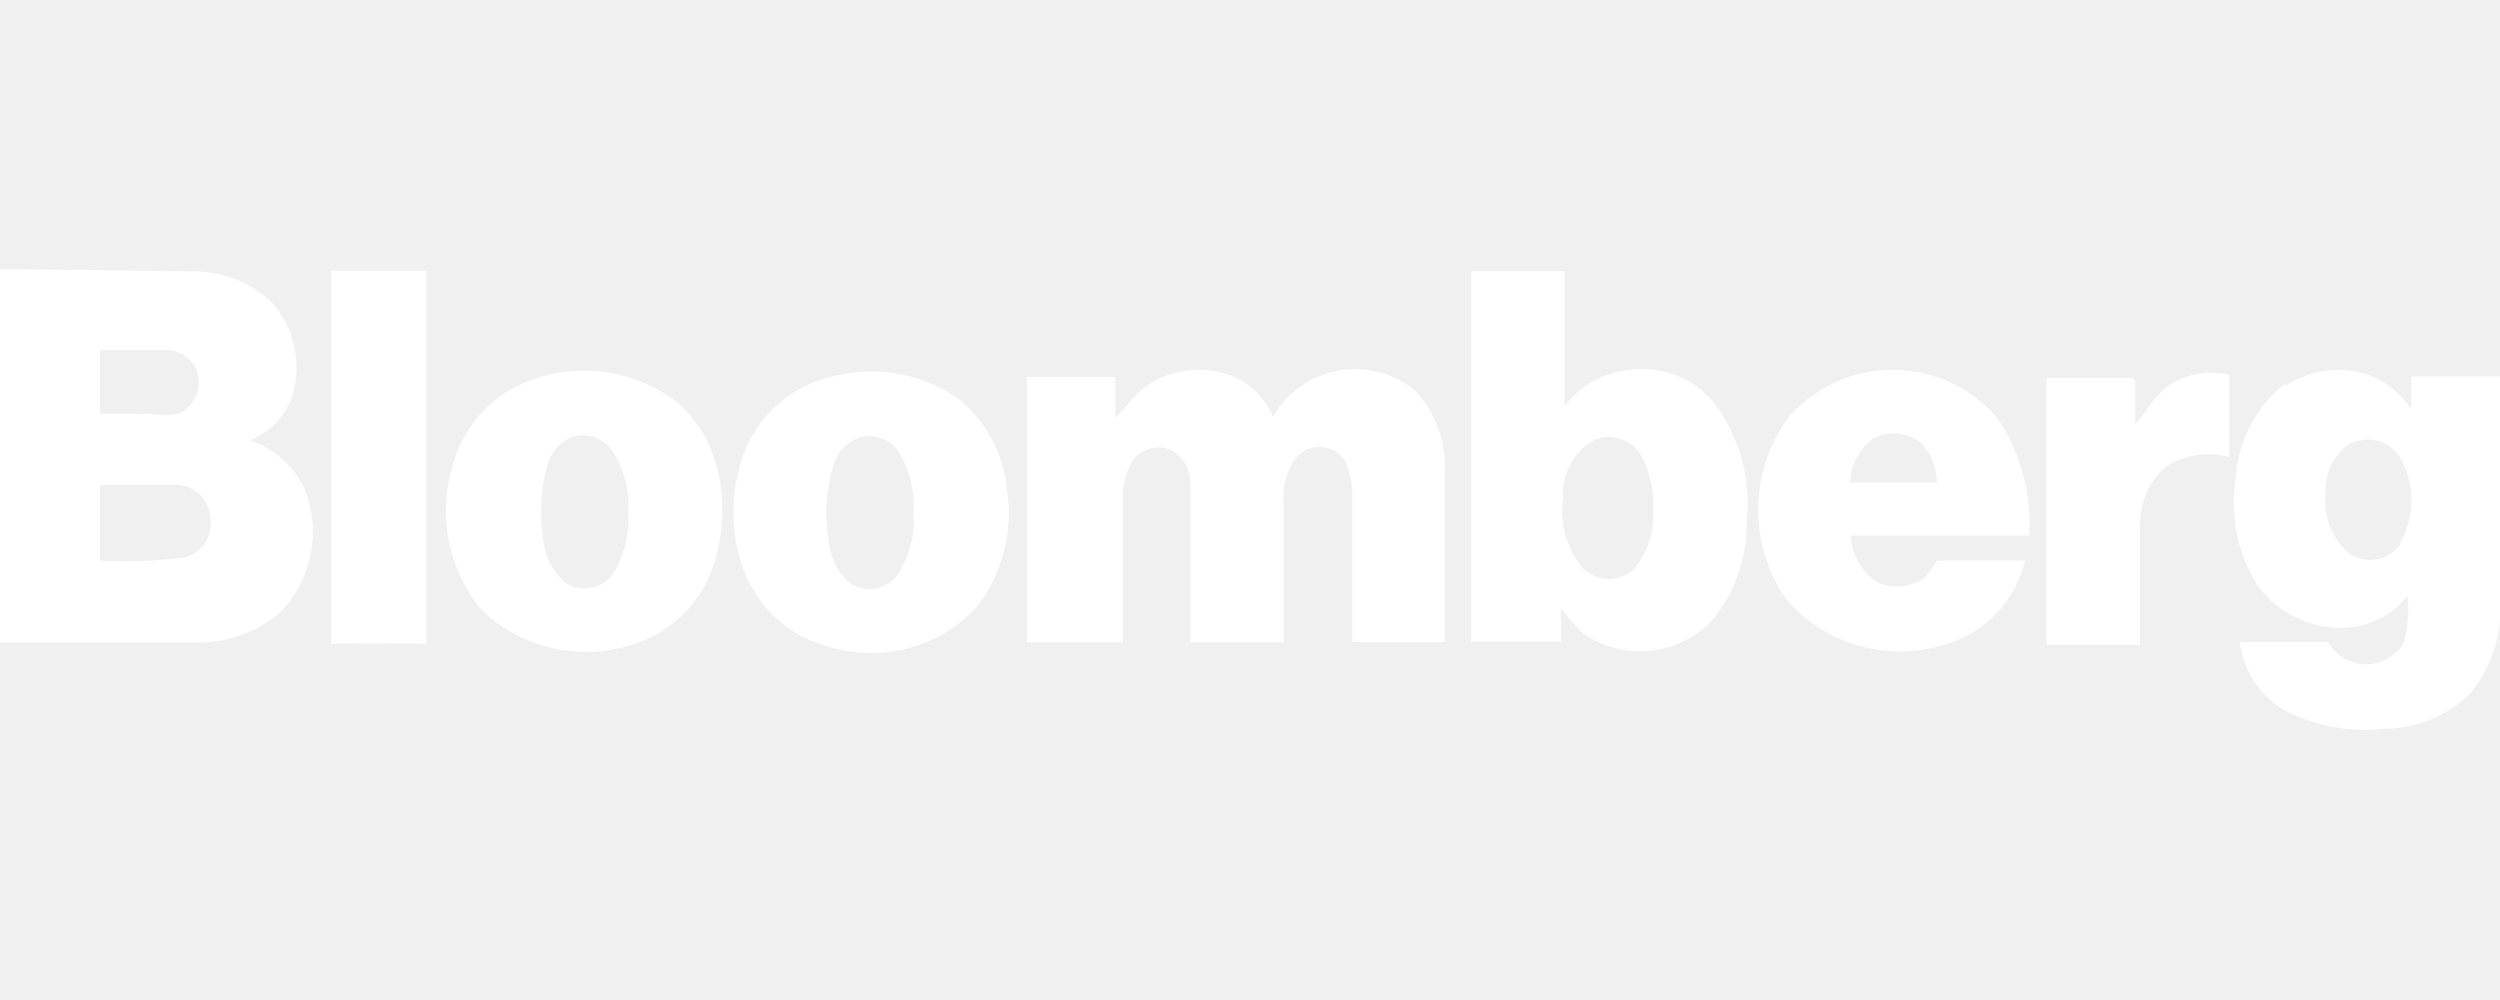
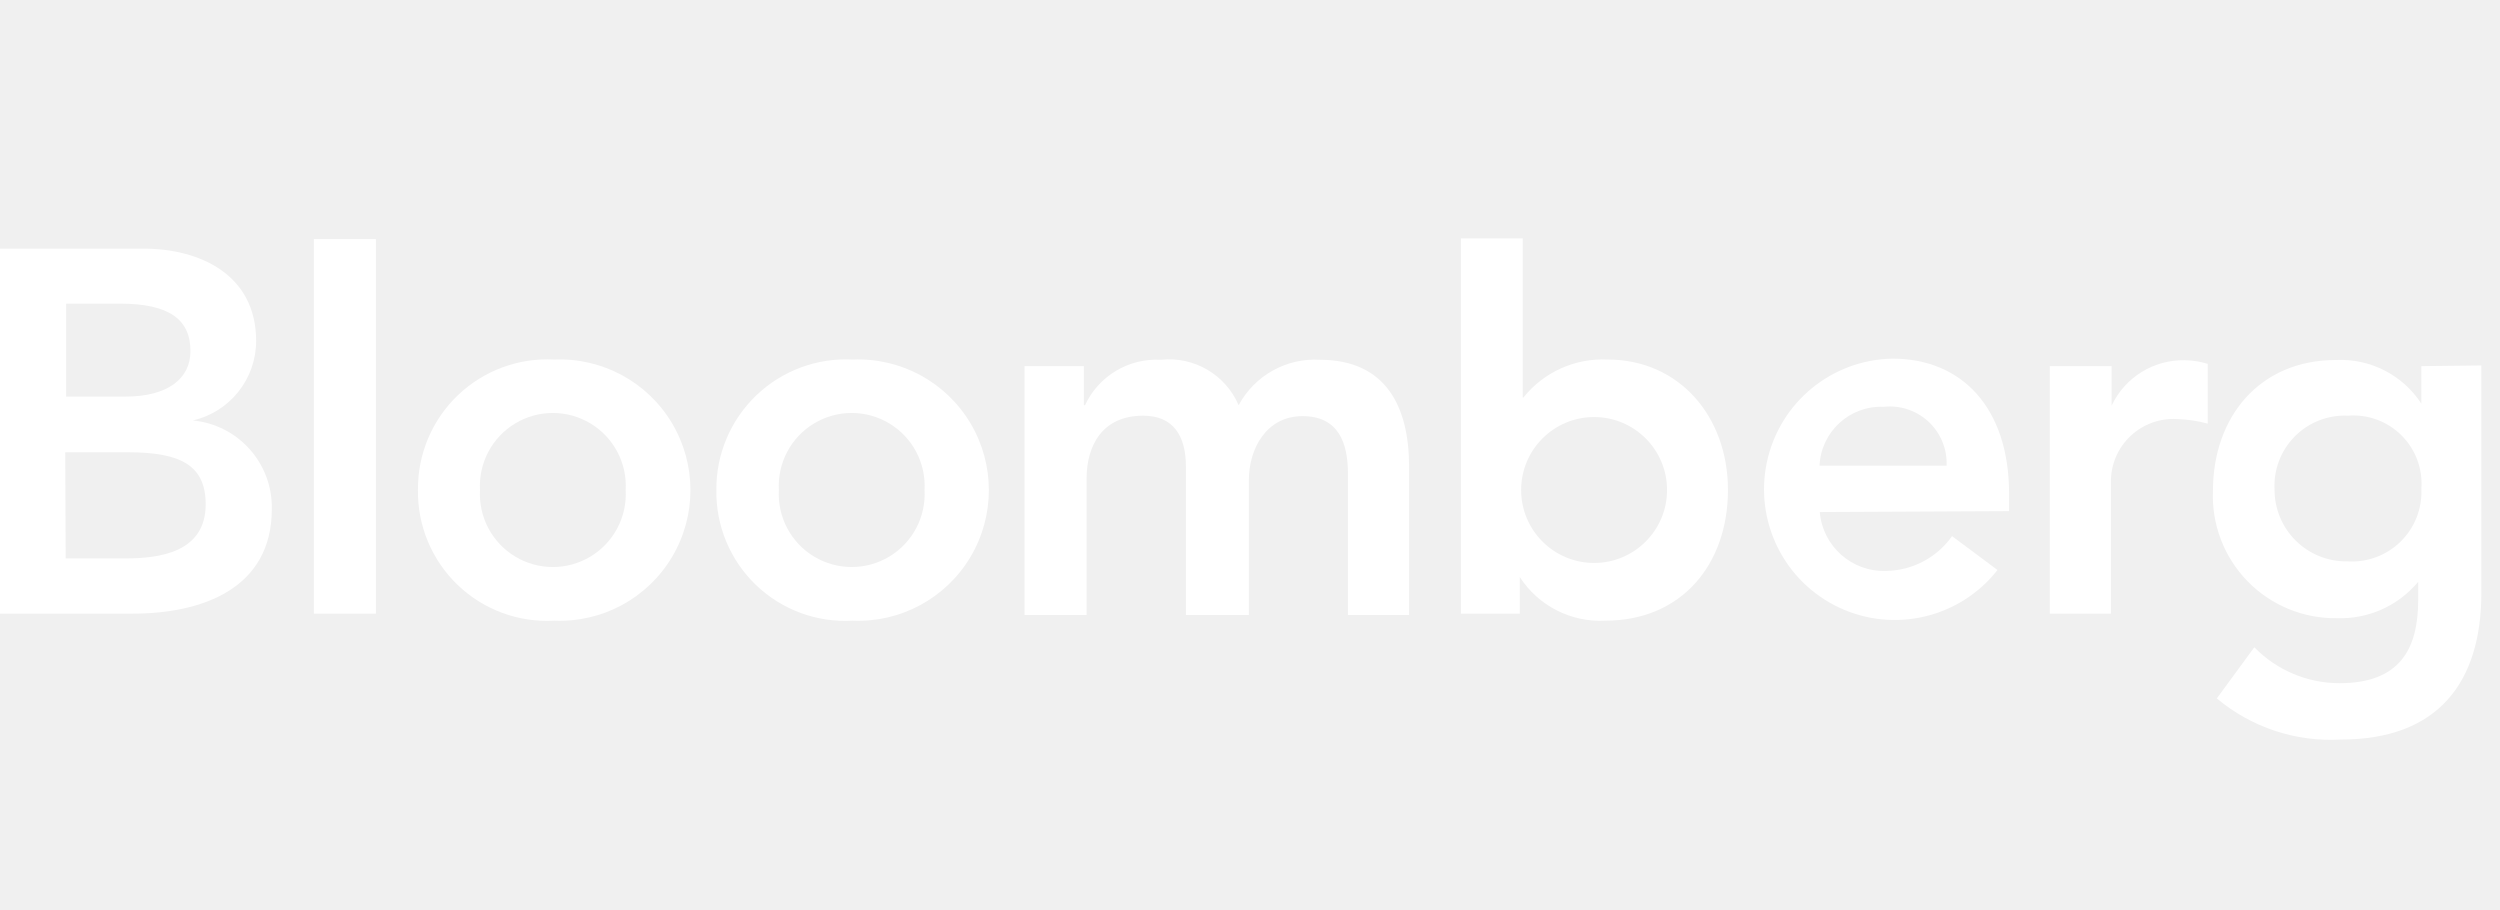
- <svg xmlns="http://www.w3.org/2000/svg" viewBox="0 0 100 40">
+ <svg xmlns="http://www.w3.org/2000/svg" id="Camada_1" data-name="Camada 1" viewBox="0 0 110 40">
  <defs>
-     <style>.a{fill:#fff;}</style>
+     <style>.cls-1{fill:none;}.cls-2{fill:#fff;}</style>
  </defs>
-   <path class="a" d="M0,10.77H.81l7.11.09A4.62,4.62,0,0,1,10.78,12a3.89,3.89,0,0,1,.83,4.07A3.11,3.11,0,0,1,10,17.62a3.65,3.65,0,0,1,2.21,2,4.63,4.63,0,0,1-1,4.87A5,5,0,0,1,7.84,25.7H0V10.77M4,14v2.56H5.5c.62-.06,1.29.21,1.87-.13a1.44,1.44,0,0,0,.46-1.72A1.4,1.4,0,0,0,6.49,14H4m0,5.33v3.1a20.73,20.73,0,0,0,3.41-.13,1.41,1.41,0,0,0,1-1.59A1.37,1.37,0,0,0,7.14,19.4c-1,0-2,0-3.07,0Z" />
-   <path class="a" d="M13.25,25.75q0-7.46,0-14.92h3.81V25.75C15.79,25.74,14.52,25.73,13.25,25.75Z" />
-   <path class="a" d="M58.85,10.85h3.73v5.4a3.72,3.72,0,0,1,2.33-1.42,3.81,3.81,0,0,1,3.5,1.1,6.63,6.63,0,0,1,1.46,4.87,6.13,6.13,0,0,1-1.42,4.06,4,4,0,0,1-5.12.48,8.44,8.44,0,0,1-.89-1c0,.44,0,.89,0,1.33H58.85V10.83m5,6.72a2.47,2.47,0,0,0-1.33,2.37,3.59,3.59,0,0,0,.8,2.82,1.5,1.5,0,0,0,2,.07,3.35,3.35,0,0,0,.81-2.36,4.2,4.2,0,0,0-.52-2.29,1.49,1.49,0,0,0-1.76-.59Z" />
-   <path class="a" d="M91.42,15.43A3.82,3.82,0,0,1,94.76,15a3.69,3.69,0,0,1,1.69,1.36V15.06H100v9a5.23,5.23,0,0,1-1.21,3.69,4.91,4.91,0,0,1-3.38,1.4,6.94,6.94,0,0,1-4.13-.8,3.7,3.7,0,0,1-1.69-2.67h3.53a1.76,1.76,0,0,0,3,.1,4.73,4.73,0,0,0,.18-1.95,3.35,3.35,0,0,1-2.23,1.26,4.09,4.09,0,0,1-3.81-1.74,6.26,6.26,0,0,1-.82-4.33,5.26,5.26,0,0,1,1.95-3.67m2.73,2.3a2.25,2.25,0,0,0-1.09,2,2.79,2.79,0,0,0,.9,2.46A1.48,1.48,0,0,0,96,21.79l0-.06a3.46,3.46,0,0,0,.06-3.33,1.5,1.5,0,0,0-2-.66Z" />
-   <path class="a" d="M45.69,15.57a3.69,3.69,0,0,1,3.23-.65,3,3,0,0,1,2,1.75,3.79,3.79,0,0,1,5.66-1.07,4.44,4.44,0,0,1,1.21,3.33v6.75h-3.7c0-1.92,0-3.84,0-5.76a3.1,3.1,0,0,0-.33-1.56A1.25,1.25,0,0,0,52,18.15l-.12.11a2.62,2.62,0,0,0-.54,1.85v5.58H47.61V19.43A1.49,1.49,0,0,0,46.84,18a1.26,1.26,0,0,0-1.52.41,2.69,2.69,0,0,0-.4,1.69v5.59H41.08c0-3.54,0-7.08,0-10.61h3.53c0,.55,0,1.09,0,1.64C45,16.36,45.28,15.89,45.69,15.57Z" />
-   <path class="a" d="M71.67,16.55a5.51,5.51,0,0,1,8.18.12,7.49,7.49,0,0,1,1.32,4.75c-2.38,0-4.76,0-7.14,0a2.26,2.26,0,0,0,1.13,1.9A1.89,1.89,0,0,0,77,23.09a4.53,4.53,0,0,0,.48-.67H81a4.57,4.57,0,0,1-2.65,3.16A6,6,0,0,1,71.47,24a6.27,6.27,0,0,1,.2-7.48m3.28,1A2.33,2.33,0,0,0,74,19.3h3.48a2.48,2.48,0,0,0-.59-1.54A1.72,1.72,0,0,0,75,17.51Z" />
-   <path class="a" d="M21.6,15.08a6.14,6.14,0,0,1,5.25.84c2,1.48,2.41,4.26,1.75,6.51a4.94,4.94,0,0,1-3.27,3.34,6,6,0,0,1-6.08-1.39,6.22,6.22,0,0,1-1.15-5.74,5,5,0,0,1,3.5-3.55m1.28,2.39a1.72,1.72,0,0,0-1,1.2,6.72,6.72,0,0,0-.16,2.77,2.7,2.7,0,0,0,.86,1.84,1.41,1.41,0,0,0,1.94-.33,4.21,4.21,0,0,0,.61-2.49A4,4,0,0,0,24.47,18a1.43,1.43,0,0,0-1.59-.52Z" />
-   <path class="a" d="M33.58,15a6.07,6.07,0,0,1,4.7.91,5.25,5.25,0,0,1,2,3.71,6.13,6.13,0,0,1-1.23,4.69,5.79,5.79,0,0,1-5.83,1.58,5,5,0,0,1-3.44-3,6.7,6.7,0,0,1,.16-5.19A5,5,0,0,1,33.58,15m.83,2.49a1.67,1.67,0,0,0-1.08,1.14,6.59,6.59,0,0,0-.2,2.91,2.61,2.61,0,0,0,.88,1.8,1.4,1.4,0,0,0,1.86-.3,3.94,3.94,0,0,0,.67-2.56,4.08,4.08,0,0,0-.67-2.52,1.42,1.42,0,0,0-1.46-.47Z" />
-   <path class="a" d="M86.94,15.31A3,3,0,0,1,89.17,15v3.28a3.18,3.18,0,0,0-2.57.41,3.12,3.12,0,0,0-1,2.46v4.64H81.86q0-5.33,0-10.67h3.43l.12.1c0,.59,0,1.18,0,1.77C85.89,16.41,86.25,15.69,86.94,15.31Z" />
+   <rect class="cls-1" y="10.52" width="110" height="22.95" />
+   <path class="cls-2" d="M2.89,13.36H5.27c2.17,0,3.11.69,3.11,2.09,0,1.21-1,2-2.86,2H2.91V13.36ZM0,27H5.84c3.05,0,6.12-1.1,6.12-4.6a3.84,3.84,0,0,0-3.48-3.9v0A3.59,3.59,0,0,0,11.27,15c0-2.93-2.5-4.06-4.95-4.06H0Zm2.87-7.1H5.64c2.33,0,3.41.59,3.41,2.29,0,2.13-2.06,2.38-3.53,2.38H2.89Z" />
+   <path class="cls-2" d="M13.81,10.52h2.73V27H13.81V10.52Z" />
+   <path class="cls-2" d="M21.12,21.56a3.21,3.21,0,1,1,6.41,0,3.21,3.21,0,1,1-6.41,0Zm-2.73,0a5.68,5.68,0,0,0,6,5.75,5.75,5.75,0,1,0,0-11.49,5.69,5.69,0,0,0-6,5.74Z" />
+   <path class="cls-2" d="M34.27,21.56a3.21,3.21,0,1,1,6.41,0,3.21,3.21,0,1,1-6.41,0Zm-2.75,0a5.67,5.67,0,0,0,6,5.75,5.75,5.75,0,1,0,0-11.49A5.7,5.7,0,0,0,31.52,21.56Z" />
+   <path class="cls-2" d="M45.1,16.11h2.59v1.72h.05a3.47,3.47,0,0,1,3.34-2,3.33,3.33,0,0,1,3.42,2,3.81,3.81,0,0,1,3.59-2C61,15.84,62,17.92,62,20.53v6.53H59.31V20.85c0-1.37-.42-2.54-2-2.54s-2.36,1.42-2.36,2.82v5.93H52.18V20.53c0-1.35-.55-2.24-1.88-2.24-1.81,0-2.49,1.33-2.49,2.77v6H45.08V16.11Z" />
+   <path class="cls-2" d="M73.35,21.56a3.21,3.21,0,1,1-6.42,0,3.21,3.21,0,1,1,6.42,0ZM64.28,27h2.59V25.39h0a4.22,4.22,0,0,0,3.76,1.92c3.37,0,5.4-2.49,5.4-5.75s-2.17-5.74-5.29-5.74a4.47,4.47,0,0,0-3.71,1.67H67v-7H64.28Z" />
+   <path class="cls-2" d="M80.06,20.49a2.71,2.71,0,0,1,2.82-2.59,2.5,2.5,0,0,1,2.77,2.59Zm8.34,2v-.76c0-3.8-2.09-5.95-5.13-5.95a5.75,5.75,0,1,0,4.62,9.3l-2-1.49A3.61,3.61,0,0,1,83,25.12a2.83,2.83,0,0,1-2.93-2.59Z" />
+   <path class="cls-2" d="M90.19,16.11h2.72v1.74h0a3.48,3.48,0,0,1,3.23-2,3.59,3.59,0,0,1,1,.16v2.63a5.72,5.72,0,0,0-1.33-.2,2.75,2.75,0,0,0-2.93,2.75V27H90.19V16.11Z" />
+   <path class="cls-2" d="M103.31,18.29a3,3,0,0,1,3.23,3.21,3.06,3.06,0,0,1-3.25,3.2,3.15,3.15,0,0,1-3.21-3.16,3.09,3.09,0,0,1,3.23-3.25Zm3.23-2.18v1.65h0a4.24,4.24,0,0,0-3.76-1.92c-3.37,0-5.41,2.52-5.41,5.75a5.38,5.38,0,0,0,5.45,5.61,4.45,4.45,0,0,0,3.58-1.6h0v.8c0,2.17-.82,3.66-3.46,3.66a5.23,5.23,0,0,1-3.75-1.58l-1.65,2.25A7.8,7.8,0,0,0,103,32.54c4.26,0,6.18-2.5,6.18-6.46v-10Z" />
</svg>
